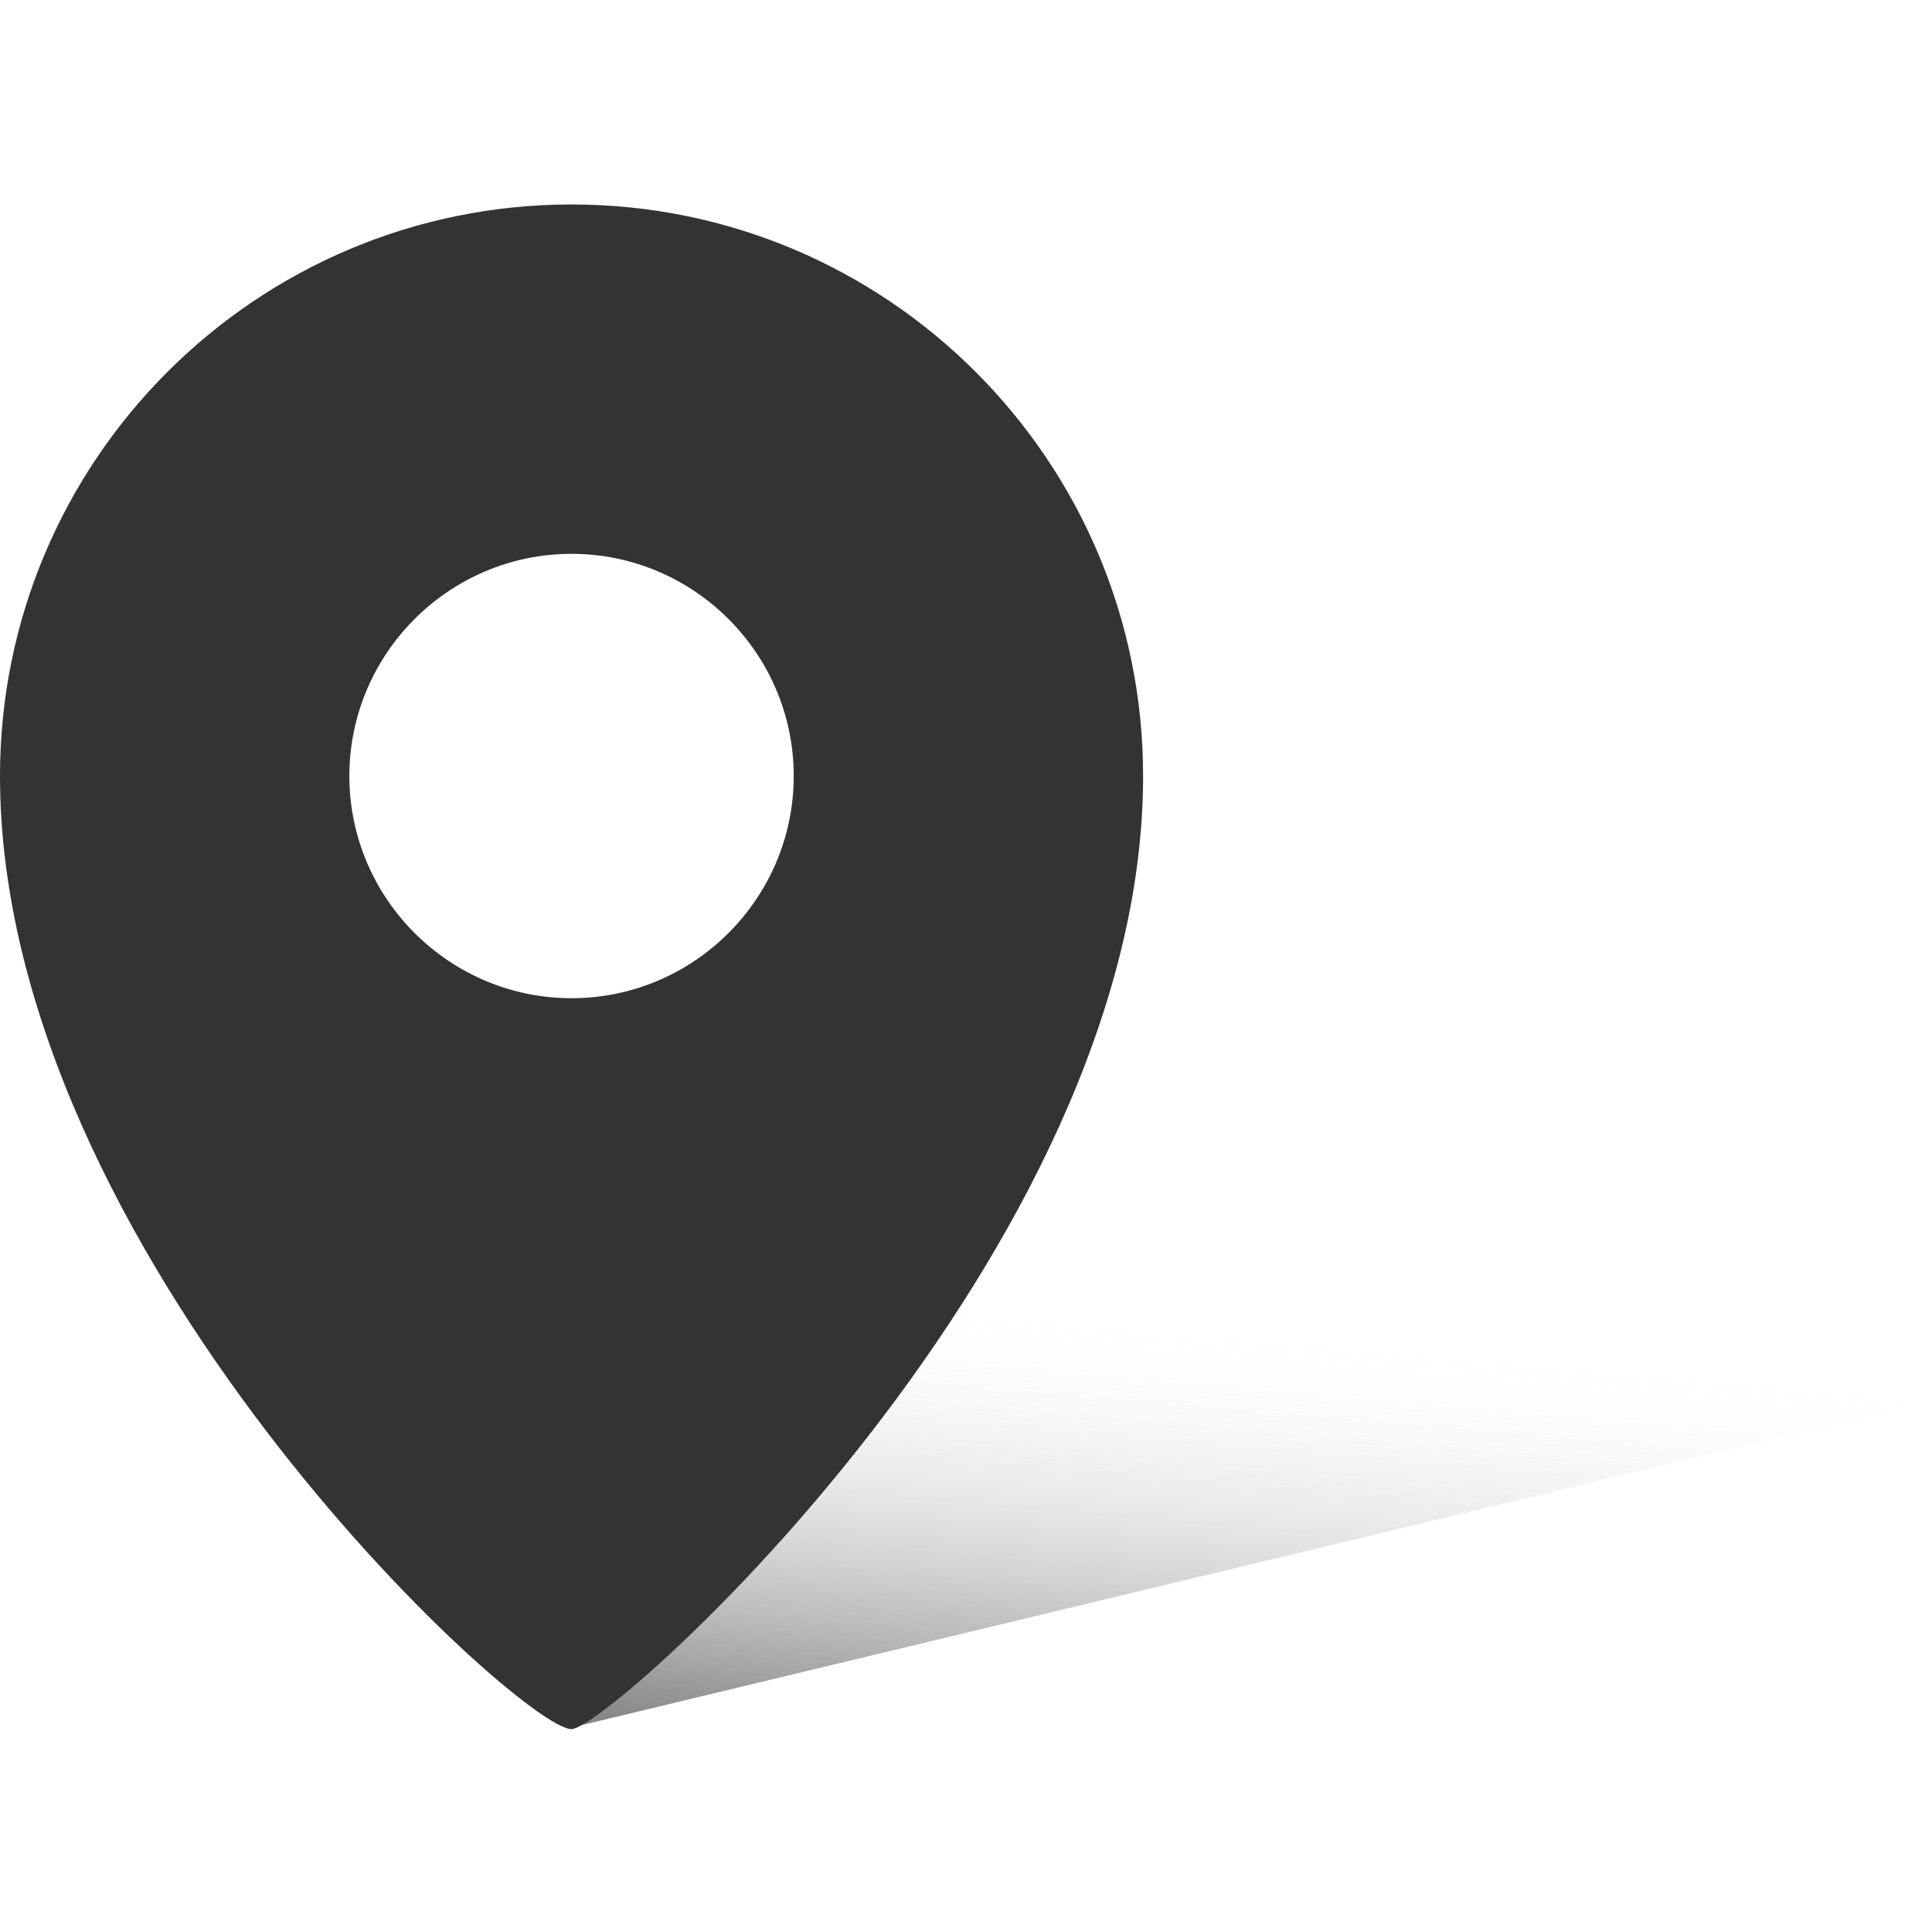
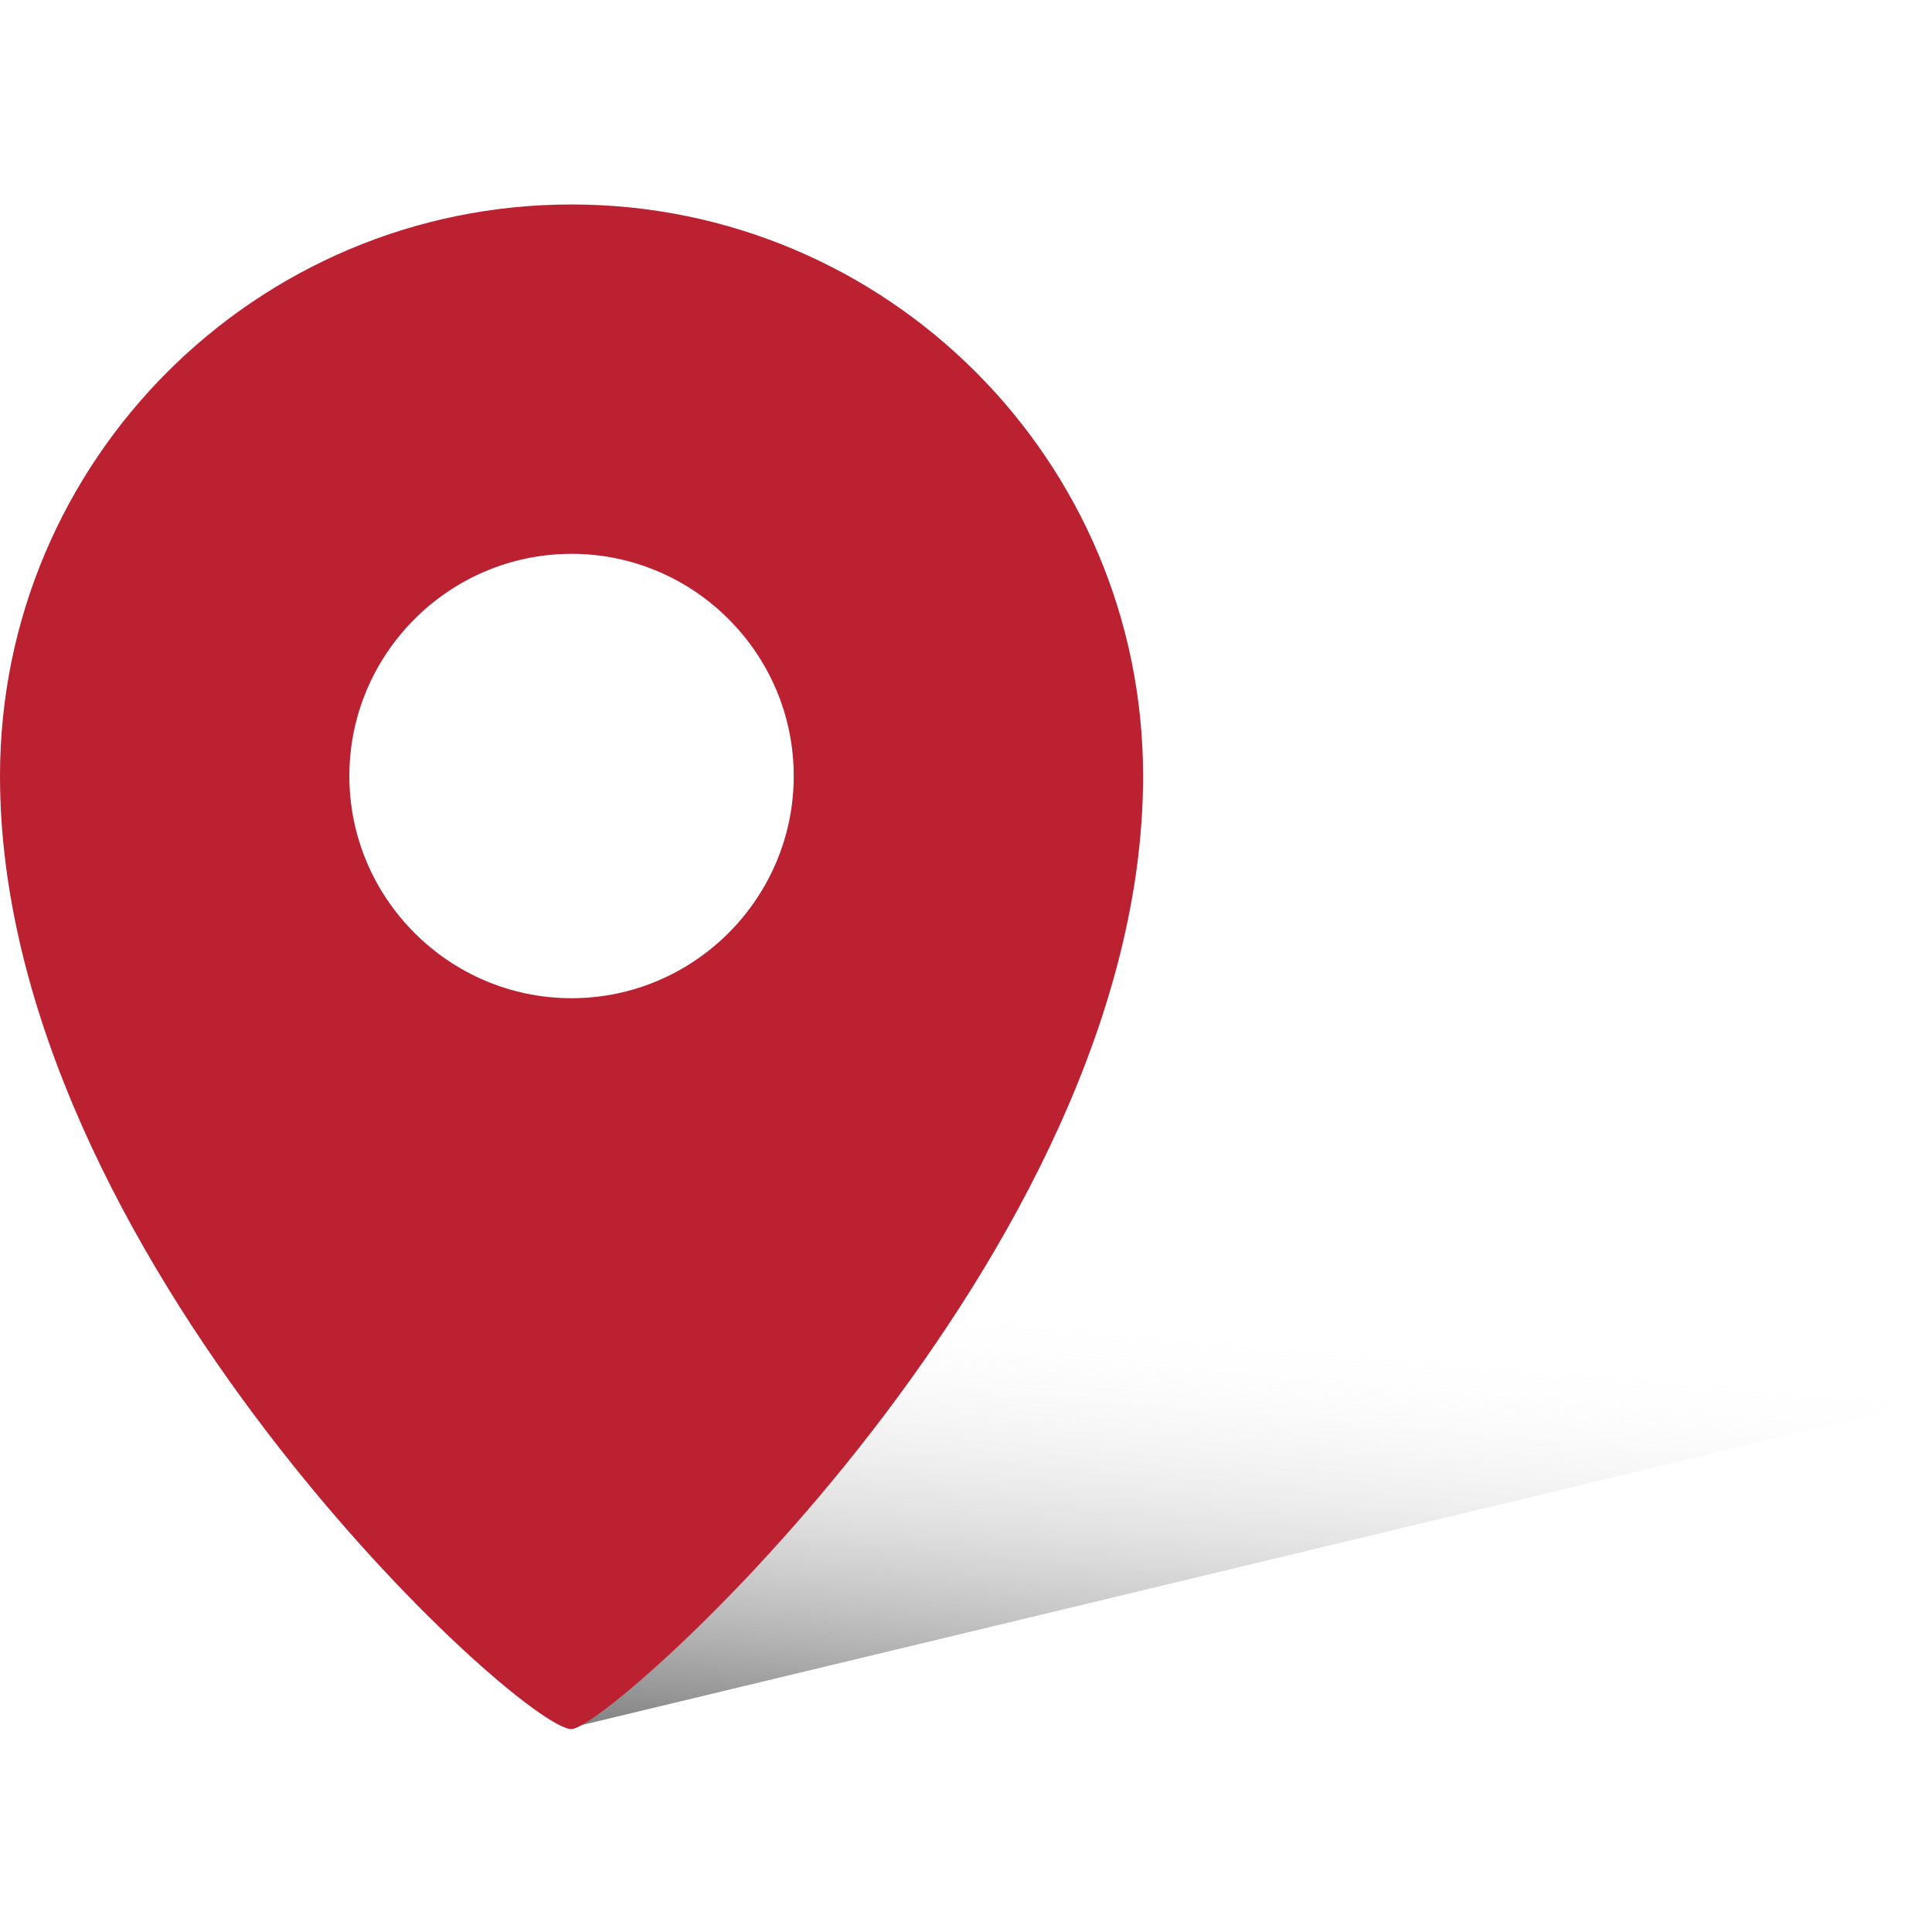
<svg xmlns="http://www.w3.org/2000/svg" version="1.1" id="Слой_1" x="0px" y="0px" viewBox="0 0 120 120" style="enable-background:new 0 0 120 120;" xml:space="preserve">
  <style type="text/css">
	.st0{fill:url(#XMLID_2_);}
- 	.st1{fill:#333333;}
+ 	.st1{fill:#bc2132;}
</style>
  <g>
    <linearGradient id="XMLID_2_" gradientUnits="userSpaceOnUse" x1="76.659" y1="81.951" x2="74.141" y2="110.722">
      <stop offset="0" style="stop-color:#FFFFFF;stop-opacity:0" />
      <stop offset="1" style="stop-color:#000000;stop-opacity:0.5" />
    </linearGradient>
    <polygon id="XMLID_909_" class="st0" points="35.5,107.3 120,87 33.2,78.1  " />
    <path id="XMLID_1199_" class="st1" d="M35.5,12.7C15.9,12.7,0,28.6,0,48.2c0,29.6,32.3,59.2,35.5,59.2C38,107.3,71,77.8,71,48.2   C71,28.6,55.1,12.7,35.5,12.7z M35.5,62c-7.6,0-13.8-6.2-13.8-13.8s6.2-13.8,13.8-13.8s13.8,6.2,13.8,13.8S43.1,62,35.5,62z" />
  </g>
</svg>
